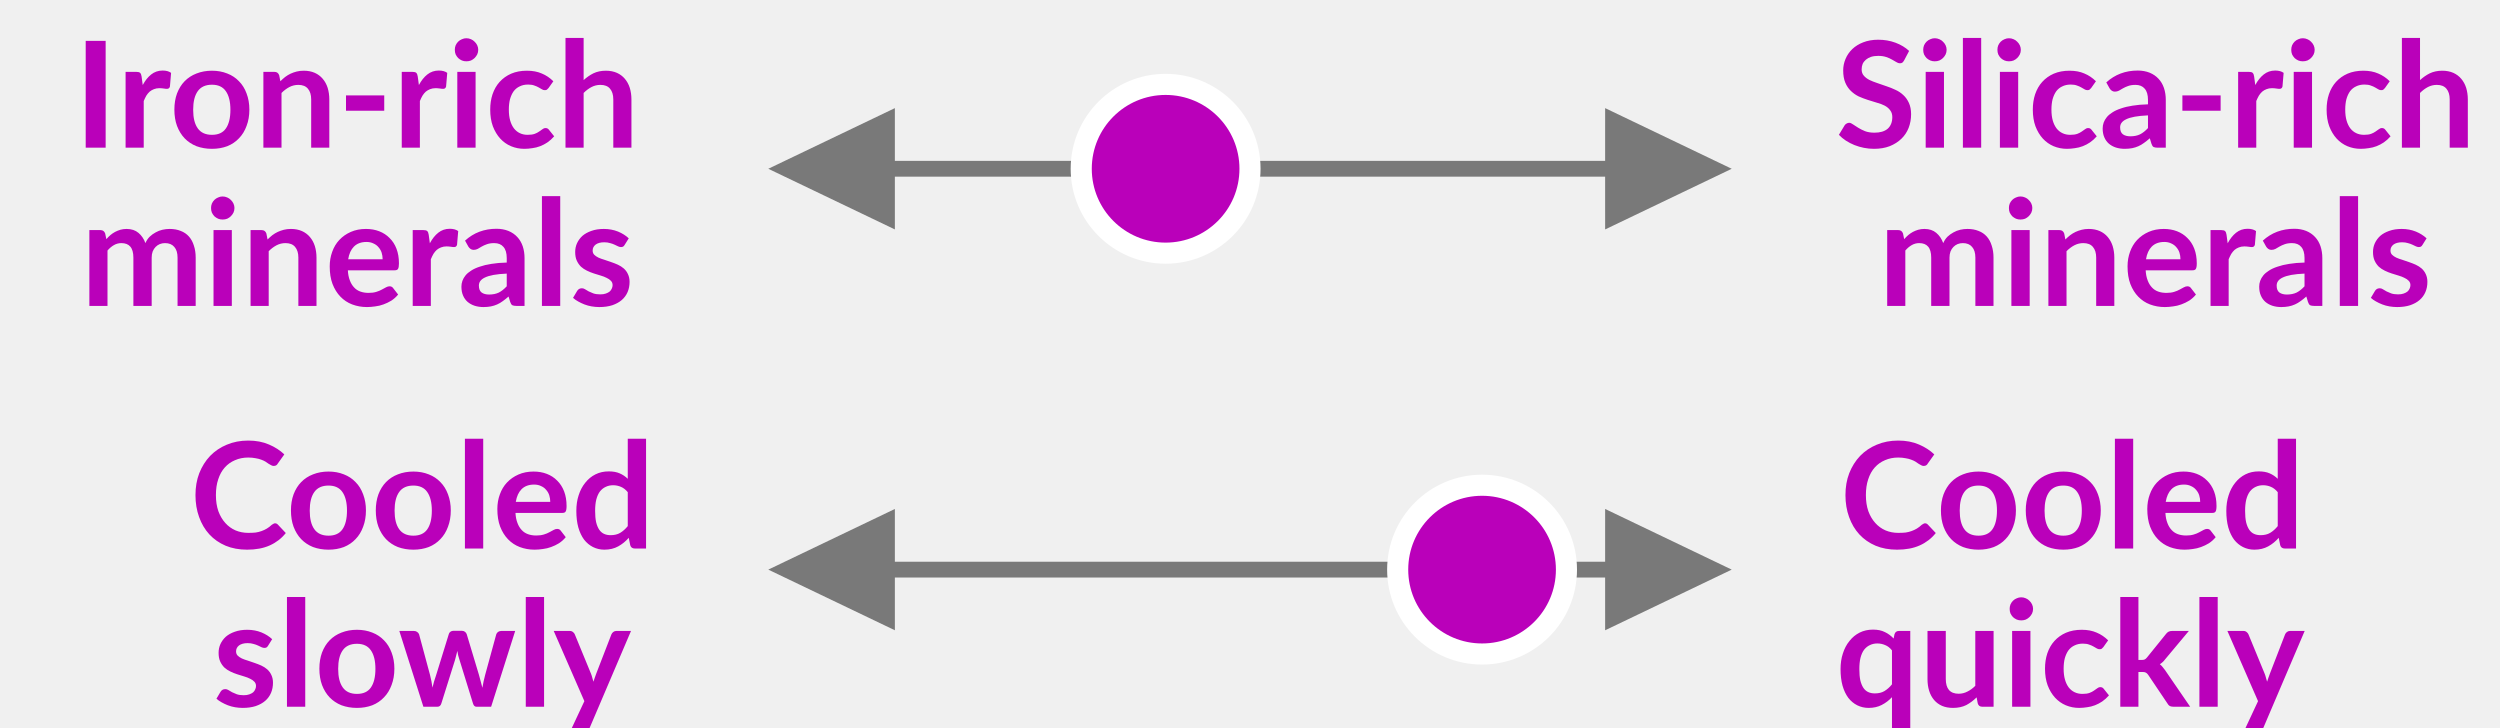
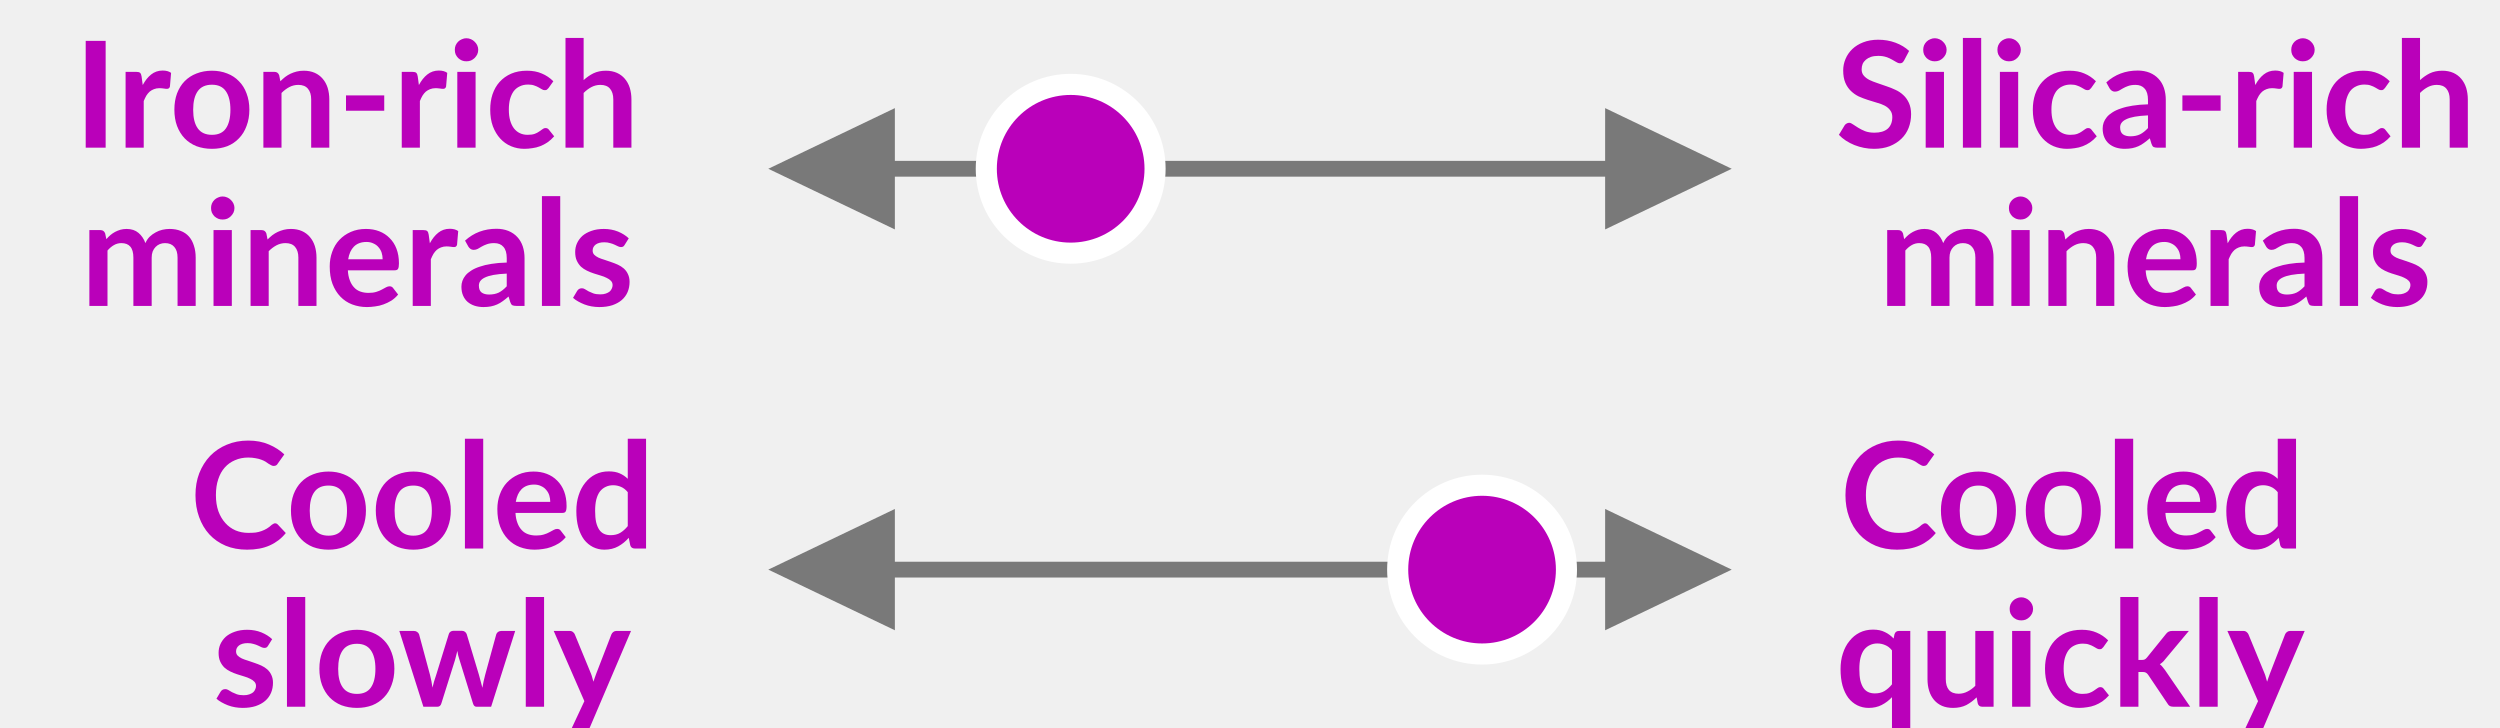
<svg xmlns="http://www.w3.org/2000/svg" width="237" height="69">
  <g fill="none" fill-rule="evenodd">
    <path d="M0 0h237v68H0V0z" />
    <text font-family="Lato-Bold, Lato" font-size="14" font-weight="bold" fill="#BA00BA" transform="translate(18 38)">
      <tspan x="156.417" y="14">Cooled</tspan>
      <tspan x="156" y="29">quickly</tspan>
    </text>
    <path fill="#797979" fill-rule="nonzero" d="m152.167 48.25 12 5.75-12 5.75-.001-5H84.833v5l-12-5.75 12-5.75v5h67.333z" />
    <path d="M140.5 45a9 9 0 1 1 0 18 9 9 0 0 1 0-18z" fill="#FFF" fill-rule="nonzero" />
    <path d="M140.5 47a7 7 0 1 0 0 14 7 7 0 0 0 0-14z" fill="#BA00BA" fill-rule="nonzero" />
    <text font-family="Lato-Bold, Lato" font-size="14" font-weight="bold" fill="#BA00BA" transform="translate(18 38)">
      <tspan x="0" y="14">Cooled</tspan>
      <tspan x="2.177" y="29">slowly</tspan>
    </text>
    <g>
      <text font-family="Lato-Bold, Lato" font-size="14" font-weight="bold" fill="#BA00BA" transform="translate(7)">
        <tspan x="167" y="14">Silica-rich</tspan>
        <tspan x="171.046" y="29">minerals</tspan>
      </text>
      <path fill="#797979" fill-rule="nonzero" d="m152.167 10.25 12 5.75-12 5.75-.001-5H84.833v5l-12-5.75 12-5.75v5h67.333z" />
-       <path d="M110.5 7a9 9 0 1 1 0 18 9 9 0 0 1 0-18z" fill="#FFF" fill-rule="nonzero" />
-       <path d="M110.5 9a7 7 0 1 0 0 14 7 7 0 0 0 0-14z" fill="#BA00BA" fill-rule="nonzero" />
+       <path d="M101.5 7a9 9 0 1 1 0 18 9 9 0 0 1 0-18z" fill="#FFF" fill-rule="nonzero" />
+       <path d="M101.5 9a7 7 0 1 0 0 14 7 7 0 0 0 0-14z" fill="#BA00BA" fill-rule="nonzero" />
      <text font-family="Lato-Bold, Lato" font-size="14" font-weight="bold" fill="#BA00BA" transform="translate(7)">
        <tspan x="0" y="14">Iron-rich</tspan>
        <tspan x=".613" y="29">minerals</tspan>
      </text>
    </g>
  </g>
</svg>
